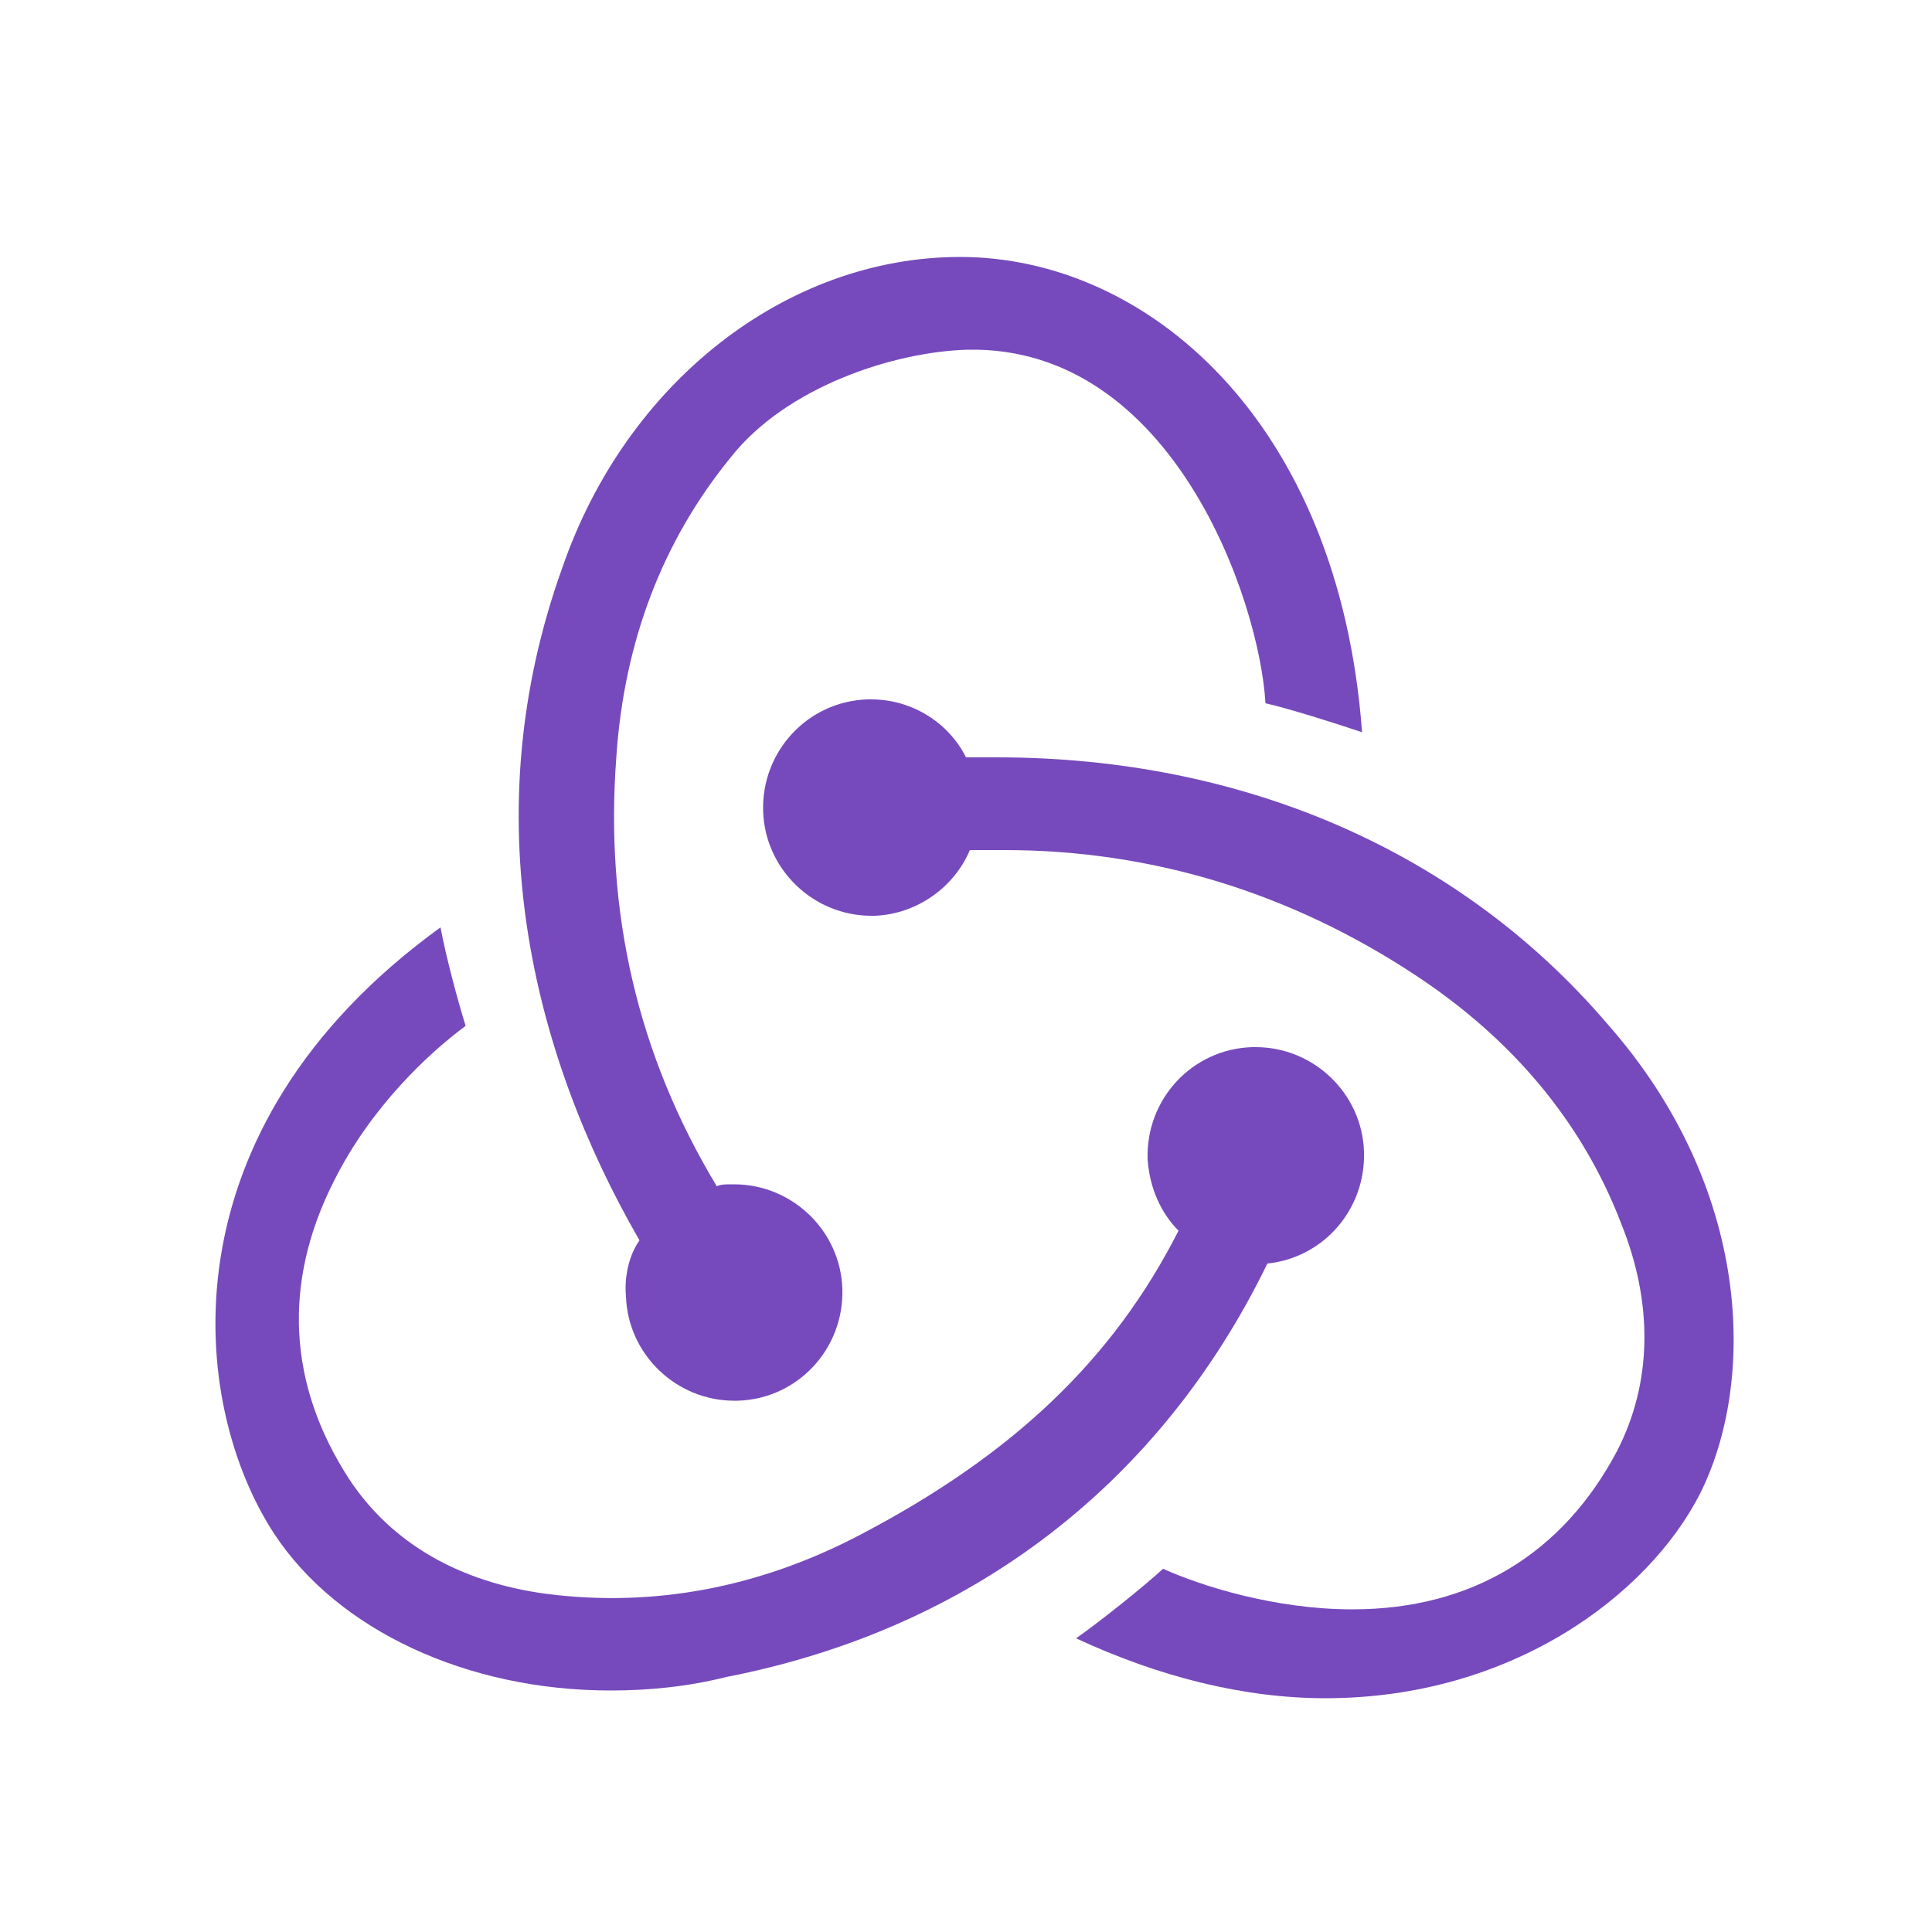
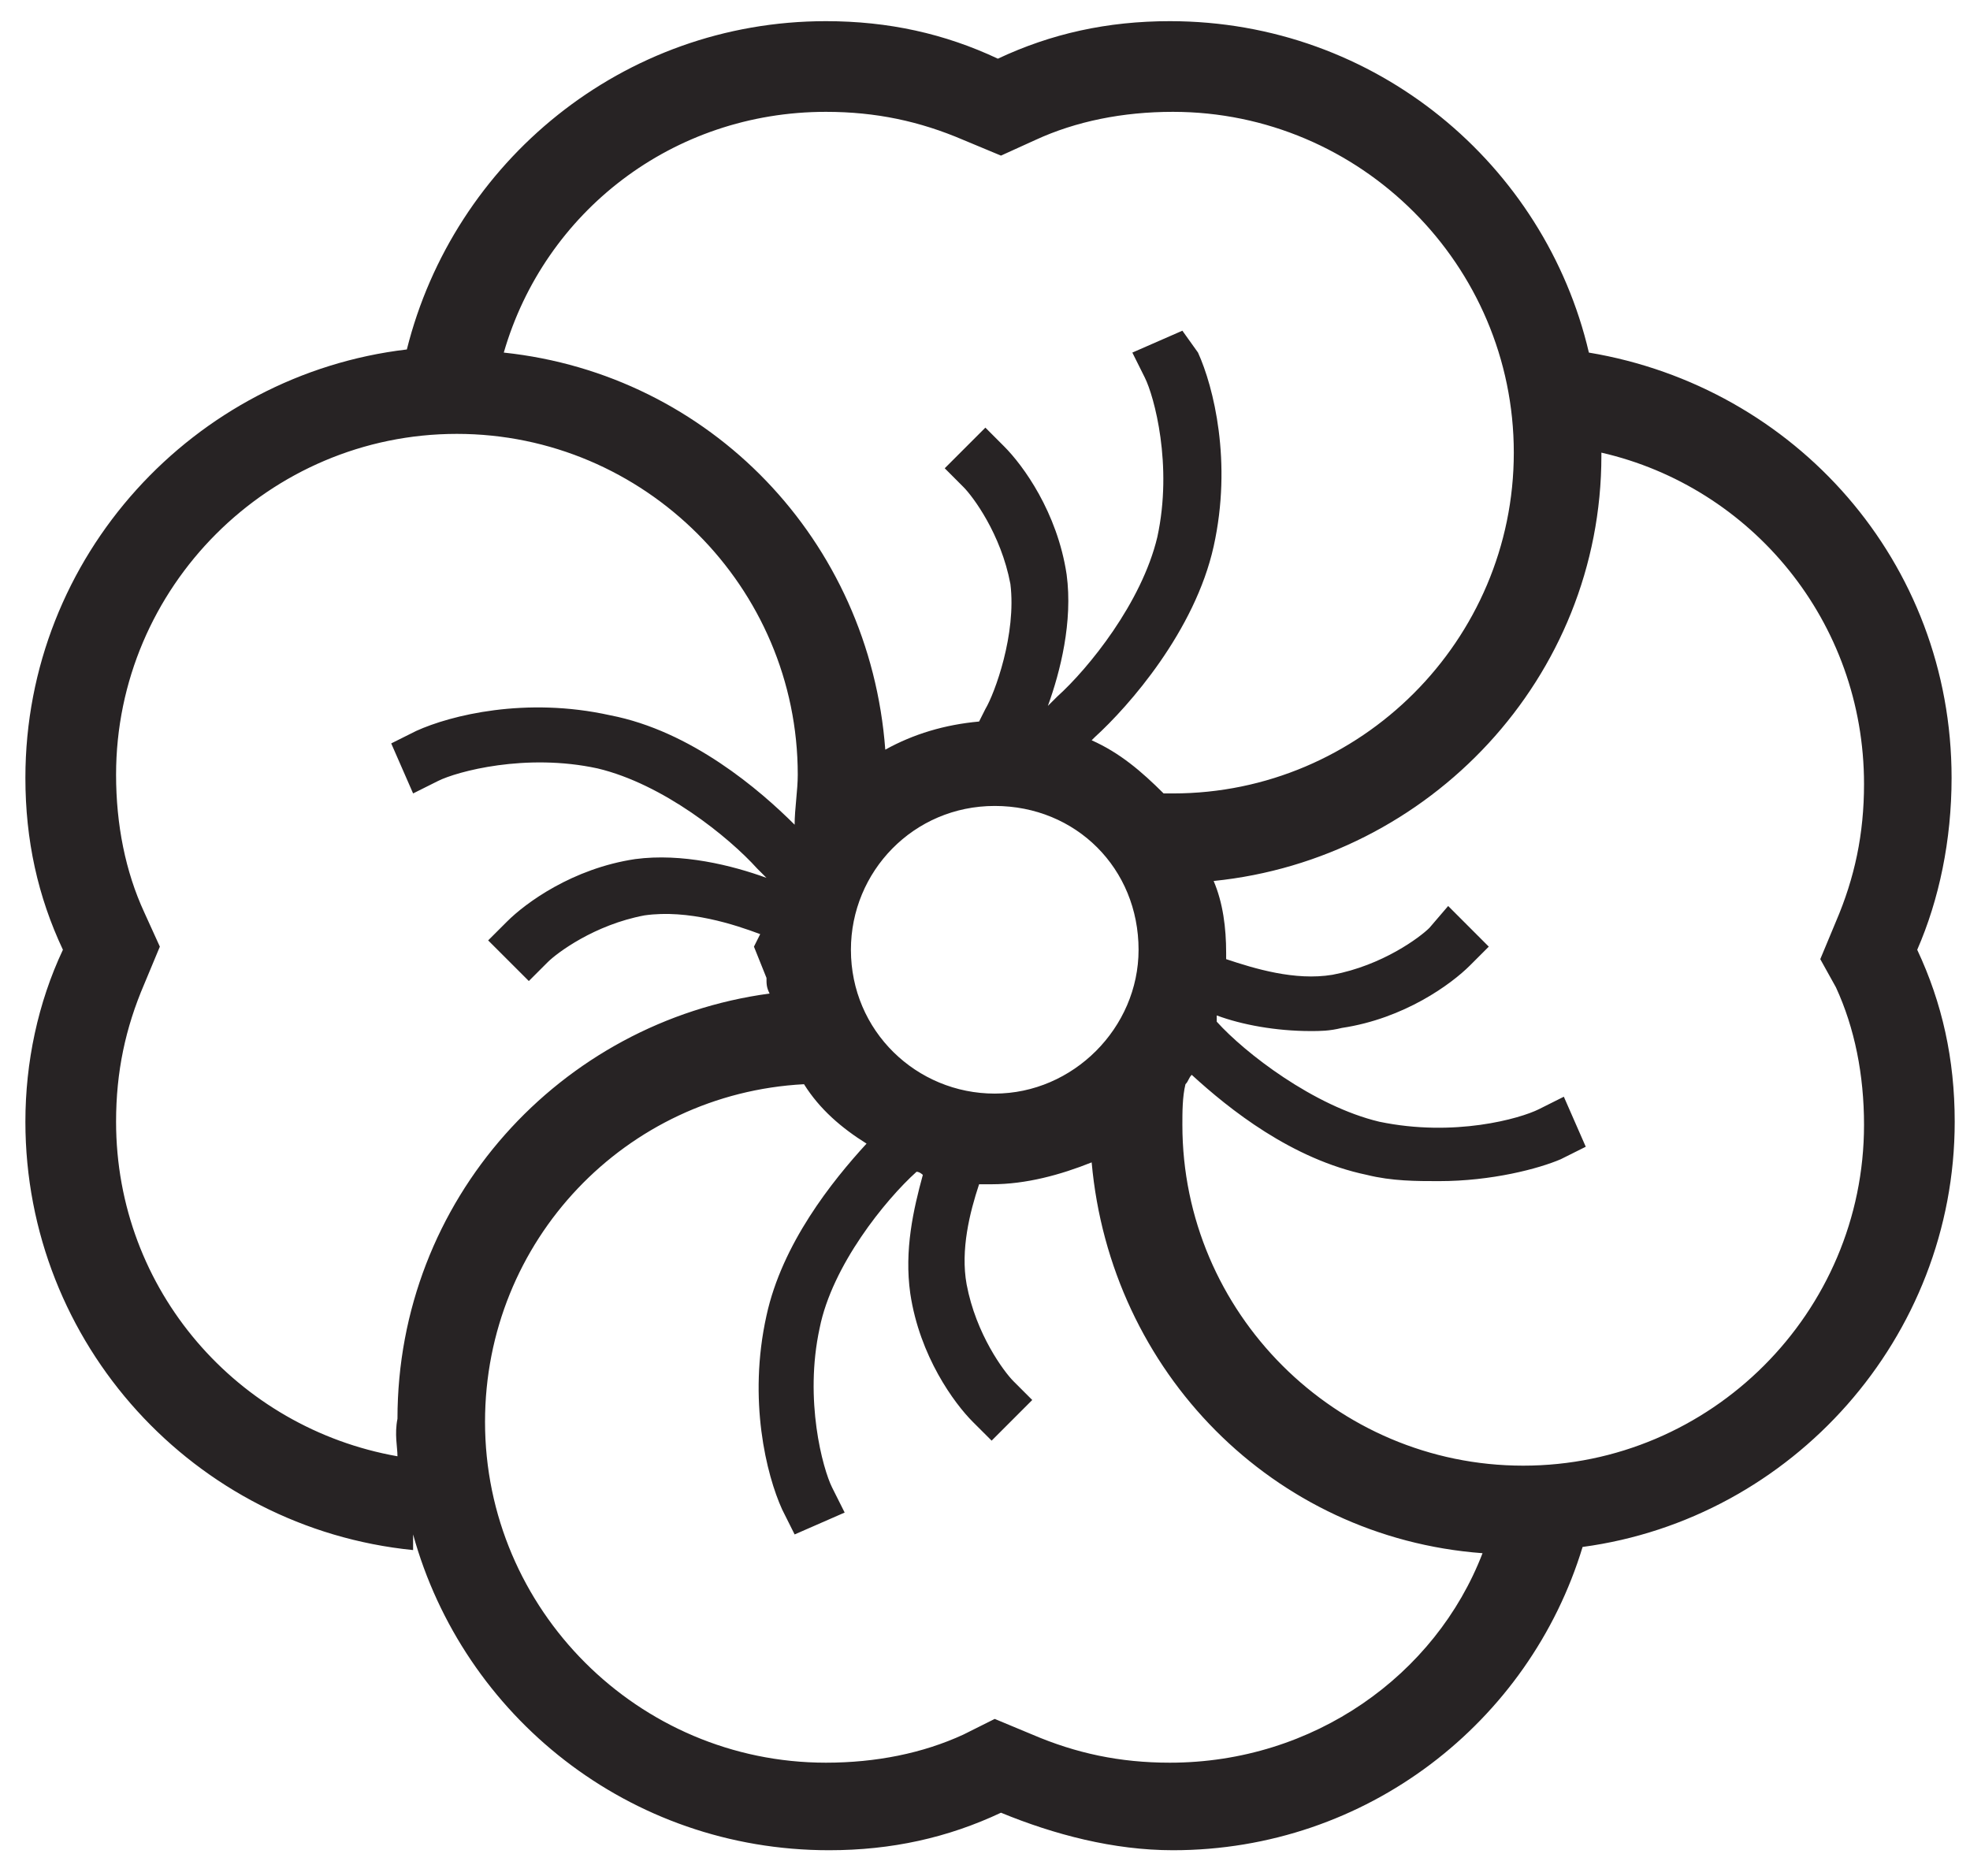
- <svg xmlns="http://www.w3.org/2000/svg" viewBox="0 0 100 100">
-   <g fill="#764ABC">
-     <path d="M65.6 65.4c2.9-.3 5.1-2.8 5-5.8-.1-3-2.6-5.4-5.6-5.4h-.2c-3.1.1-5.5 2.7-5.4 5.8.1 1.5.7 2.8 1.6 3.7-3.4 6.7-8.6 11.6-16.4 15.7-5.3 2.8-10.8 3.8-16.3 3.1-4.5-.6-8-2.6-10.2-5.9-3.2-4.9-3.5-10.2-.8-15.5 1.9-3.8 4.9-6.6 6.8-8-.4-1.3-1-3.5-1.3-5.1-14.5 10.5-13 24.7-8.6 31.4 3.3 5 10 8.1 17.4 8.1 2 0 4-.2 6-.7 12.8-2.5 22.5-10.1 28-21.4z" />
-     <path d="M83.2 53c-7.6-8.9-18.8-13.8-31.6-13.8H50c-.9-1.8-2.8-3-4.9-3h-.2c-3.1.1-5.5 2.7-5.4 5.8.1 3 2.6 5.4 5.6 5.4h.2c2.2-.1 4.1-1.5 4.9-3.4H52c7.6 0 14.8 2.2 21.3 6.5 5 3.3 8.6 7.6 10.6 12.8 1.7 4.2 1.6 8.3-.2 11.8-2.8 5.3-7.5 8.2-13.7 8.2-4 0-7.8-1.2-9.8-2.1-1.1 1-3.1 2.6-4.5 3.6 4.3 2 8.7 3.1 12.9 3.1 9.6 0 16.7-5.3 19.4-10.6 2.9-5.8 2.7-15.8-4.8-24.3z" />
-     <path d="M32.4 67.1c.1 3 2.6 5.4 5.6 5.4h.2c3.1-.1 5.5-2.7 5.4-5.8-.1-3-2.6-5.4-5.6-5.4h-.2c-.2 0-.5 0-.7.1-4.1-6.8-5.8-14.2-5.2-22.2.4-6 2.4-11.2 5.9-15.5 2.9-3.7 8.5-5.5 12.3-5.6 10.6-.2 15.1 13 15.4 18.3 1.3.3 3.5 1 5 1.5-1.2-16.2-11.2-24.6-20.8-24.6-9 0-17.3 6.5-20.6 16.1-4.6 12.8-1.6 25.1 4 34.8-.5.7-.8 1.8-.7 2.9z" />
-   </g>
+ <svg xmlns="http://www.w3.org/2000/svg" width="63" height="60" viewBox="0 0 63 60" fill="none">
+   <path d="M62.411 24.877C62.411 17.977 57.411 12.377 50.812 11.277C49.411 5.277 44.011 0.677 37.411 0.677C35.411 0.677 33.611 1.077 31.912 1.877C30.212 1.077 28.412 0.677 26.412 0.677C19.912 0.677 14.511 5.177 13.011 11.177C6.212 11.977 0.812 17.777 0.812 24.877C0.812 26.877 1.212 28.677 2.012 30.377C1.212 32.077 0.812 33.977 0.812 35.877C0.812 42.977 6.212 48.877 13.211 49.577V49.077C14.812 54.877 20.111 59.177 26.512 59.177C28.512 59.177 30.311 58.777 32.011 57.977C33.712 58.677 35.611 59.177 37.511 59.177C43.712 59.177 48.911 55.077 50.611 49.477C57.312 48.577 62.511 42.777 62.511 35.877C62.511 33.877 62.111 32.077 61.312 30.377C62.011 28.777 62.411 26.877 62.411 24.877ZM26.412 3.577C28.012 3.577 29.412 3.877 30.811 4.477L32.011 4.977L33.111 4.477C34.411 3.877 35.911 3.577 37.511 3.577C43.511 3.577 48.411 8.477 48.411 14.477C48.411 20.477 43.511 25.377 37.511 25.377C37.411 25.377 37.312 25.377 37.212 25.377C36.511 24.677 35.812 24.077 34.911 23.677L35.011 23.577C36.111 22.577 38.212 20.177 38.812 17.477C39.411 14.777 38.812 12.377 38.312 11.277L37.812 10.577L36.212 11.277L36.611 12.077C36.911 12.677 37.511 14.877 37.011 17.177C36.511 19.277 34.812 21.377 33.812 22.277L33.511 22.577C33.911 21.477 34.312 19.877 34.111 18.377C33.812 16.377 32.712 14.877 32.111 14.277L31.512 13.677L30.212 14.977L30.811 15.577C31.111 15.877 32.011 17.077 32.312 18.677C32.511 20.277 31.811 22.177 31.512 22.677L31.311 23.077C30.212 23.177 29.212 23.477 28.311 23.977C27.811 17.277 22.712 11.977 16.111 11.277C17.412 6.777 21.512 3.577 26.412 3.577ZM31.811 34.977C29.311 34.977 27.212 32.977 27.212 30.377C27.212 27.877 29.212 25.777 31.811 25.777C34.411 25.777 36.411 27.777 36.411 30.377C36.411 32.877 34.312 34.977 31.811 34.977ZM33.212 23.177C33.212 23.077 33.212 23.077 33.212 23.177H33.312H33.212ZM12.711 46.577C7.612 45.677 3.712 41.277 3.712 35.877C3.712 34.277 4.012 32.877 4.612 31.477L5.112 30.277L4.612 29.177C4.012 27.877 3.712 26.377 3.712 24.777C3.712 18.777 8.612 13.877 14.611 13.877C20.611 13.877 25.512 18.777 25.512 24.777C25.512 25.277 25.412 25.877 25.412 26.377C24.311 25.277 22.111 23.377 19.512 22.877C16.811 22.277 14.412 22.877 13.312 23.377L12.511 23.777L13.211 25.377L14.011 24.977C14.611 24.677 16.811 24.077 19.111 24.577C21.212 25.077 23.311 26.777 24.212 27.777L24.512 28.077C23.412 27.677 21.811 27.277 20.311 27.477C18.311 27.777 16.811 28.877 16.212 29.477L15.611 30.077L16.912 31.377L17.512 30.777C17.811 30.477 19.012 29.577 20.611 29.277C22.012 29.077 23.512 29.577 24.311 29.877L24.111 30.277L24.512 31.277C24.512 31.477 24.512 31.577 24.611 31.777C17.912 32.677 12.711 38.377 12.711 45.377C12.611 45.877 12.711 46.277 12.711 46.577ZM37.411 56.377C35.812 56.377 34.411 56.077 33.011 55.477L31.811 54.977L30.811 55.477C29.512 56.077 28.012 56.377 26.412 56.377C20.412 56.377 15.511 51.477 15.511 45.477C15.511 39.677 20.012 34.977 25.712 34.677C26.212 35.477 26.912 36.077 27.712 36.577C26.611 37.777 25.012 39.777 24.512 42.077C23.912 44.777 24.512 47.177 25.012 48.277L25.412 49.077L27.012 48.377L26.611 47.577C26.311 46.977 25.712 44.777 26.212 42.477C26.611 40.477 28.311 38.377 29.311 37.477C29.412 37.477 29.512 37.577 29.512 37.577C29.212 38.677 28.912 39.977 29.111 41.377C29.412 43.377 30.512 44.877 31.111 45.477L31.712 46.077L33.011 44.777L32.411 44.177C32.111 43.877 31.212 42.677 30.912 41.077C30.712 39.977 31.012 38.777 31.311 37.877C31.412 37.877 31.611 37.877 31.712 37.877C32.812 37.877 33.911 37.577 34.911 37.177C35.511 43.877 40.712 49.177 47.411 49.677C45.911 53.577 42.011 56.377 37.411 56.377ZM58.712 31.577C59.312 32.877 59.611 34.377 59.611 35.977C59.611 41.977 54.712 46.877 48.712 46.877C42.712 46.877 37.812 41.977 37.812 35.977C37.812 35.577 37.812 35.077 37.911 34.677C38.011 34.577 38.011 34.477 38.111 34.377C39.312 35.477 41.312 37.077 43.712 37.577C44.511 37.777 45.312 37.777 46.011 37.777C47.712 37.777 49.212 37.377 49.911 37.077L50.712 36.677L50.011 35.077L49.212 35.477C48.611 35.777 46.511 36.377 44.111 35.877C42.011 35.377 39.812 33.677 38.911 32.677C38.911 32.577 38.911 32.577 38.911 32.477C39.712 32.777 40.812 32.977 41.911 32.977C42.212 32.977 42.511 32.977 42.911 32.877C44.911 32.577 46.411 31.477 47.011 30.877L47.611 30.277L46.312 28.977L45.712 29.677C45.411 29.977 44.212 30.877 42.611 31.177C41.411 31.377 40.111 30.977 39.212 30.677C39.212 30.577 39.212 30.577 39.212 30.477C39.212 29.677 39.111 28.877 38.812 28.177C45.712 27.477 51.212 21.677 51.212 14.577V14.477C56.011 15.577 59.611 19.877 59.611 25.077C59.611 26.677 59.312 28.077 58.712 29.477L58.212 30.677L58.712 31.577Z" fill="#272324" />
</svg>
